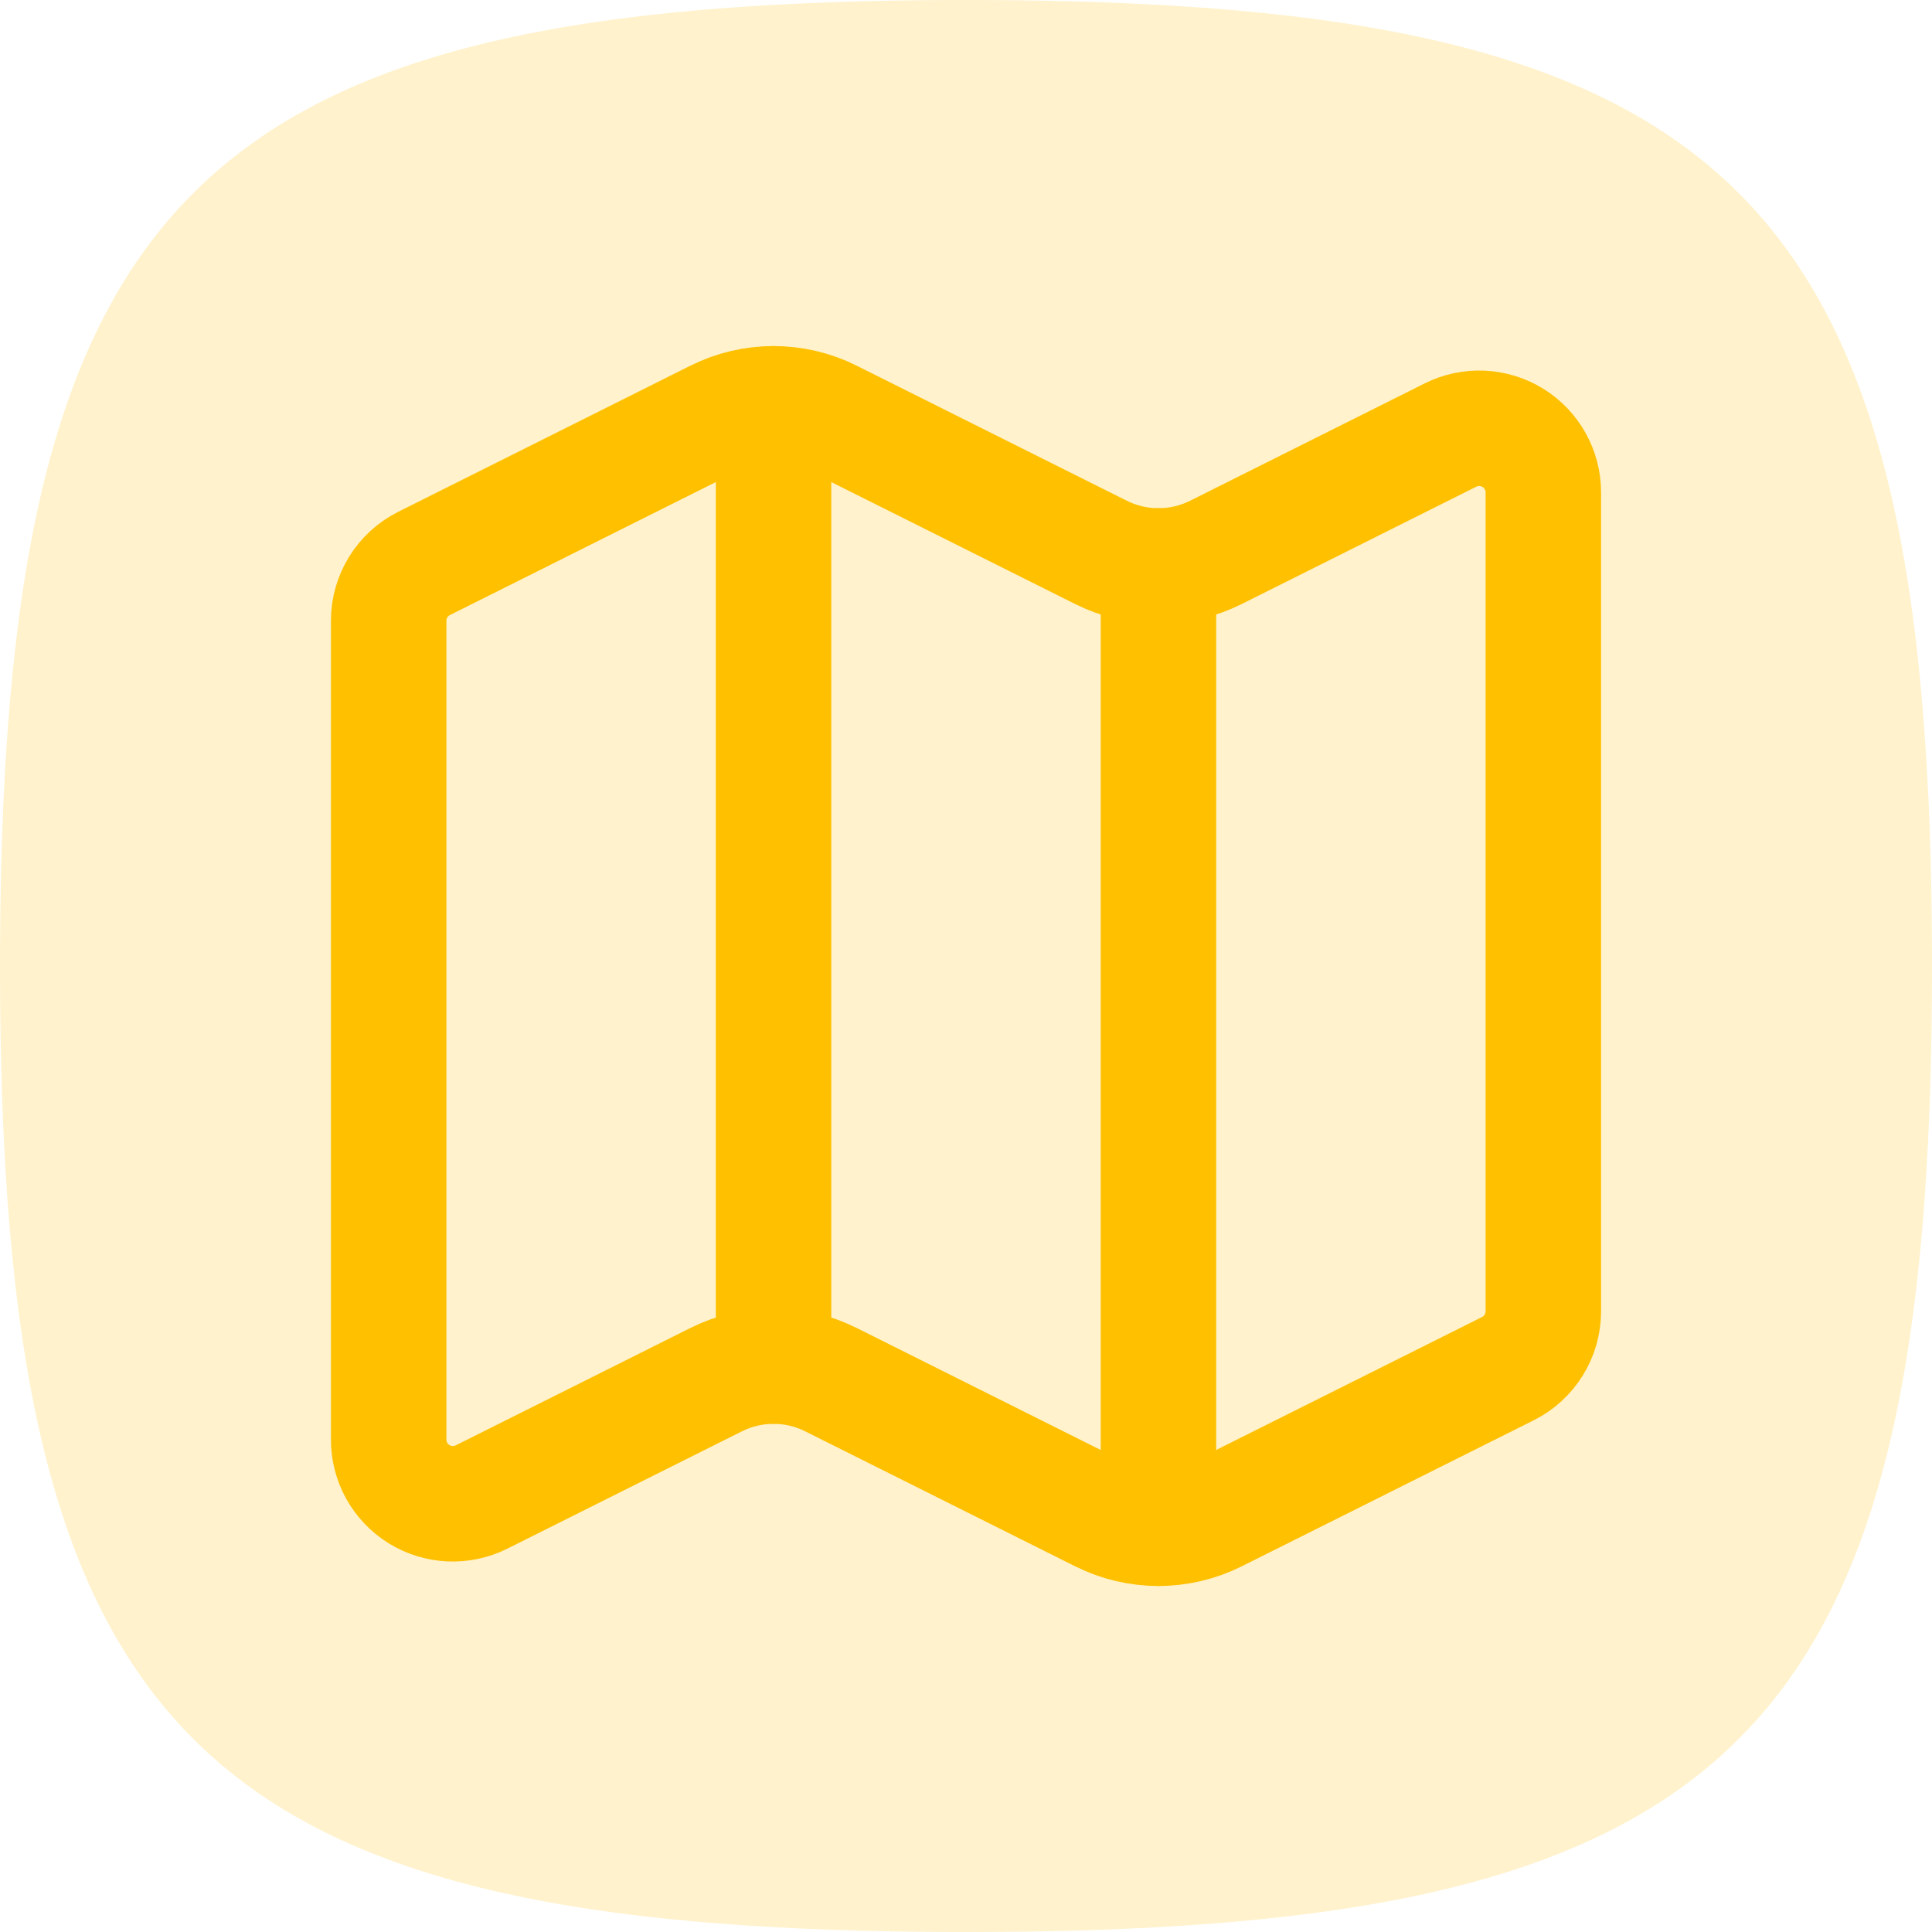
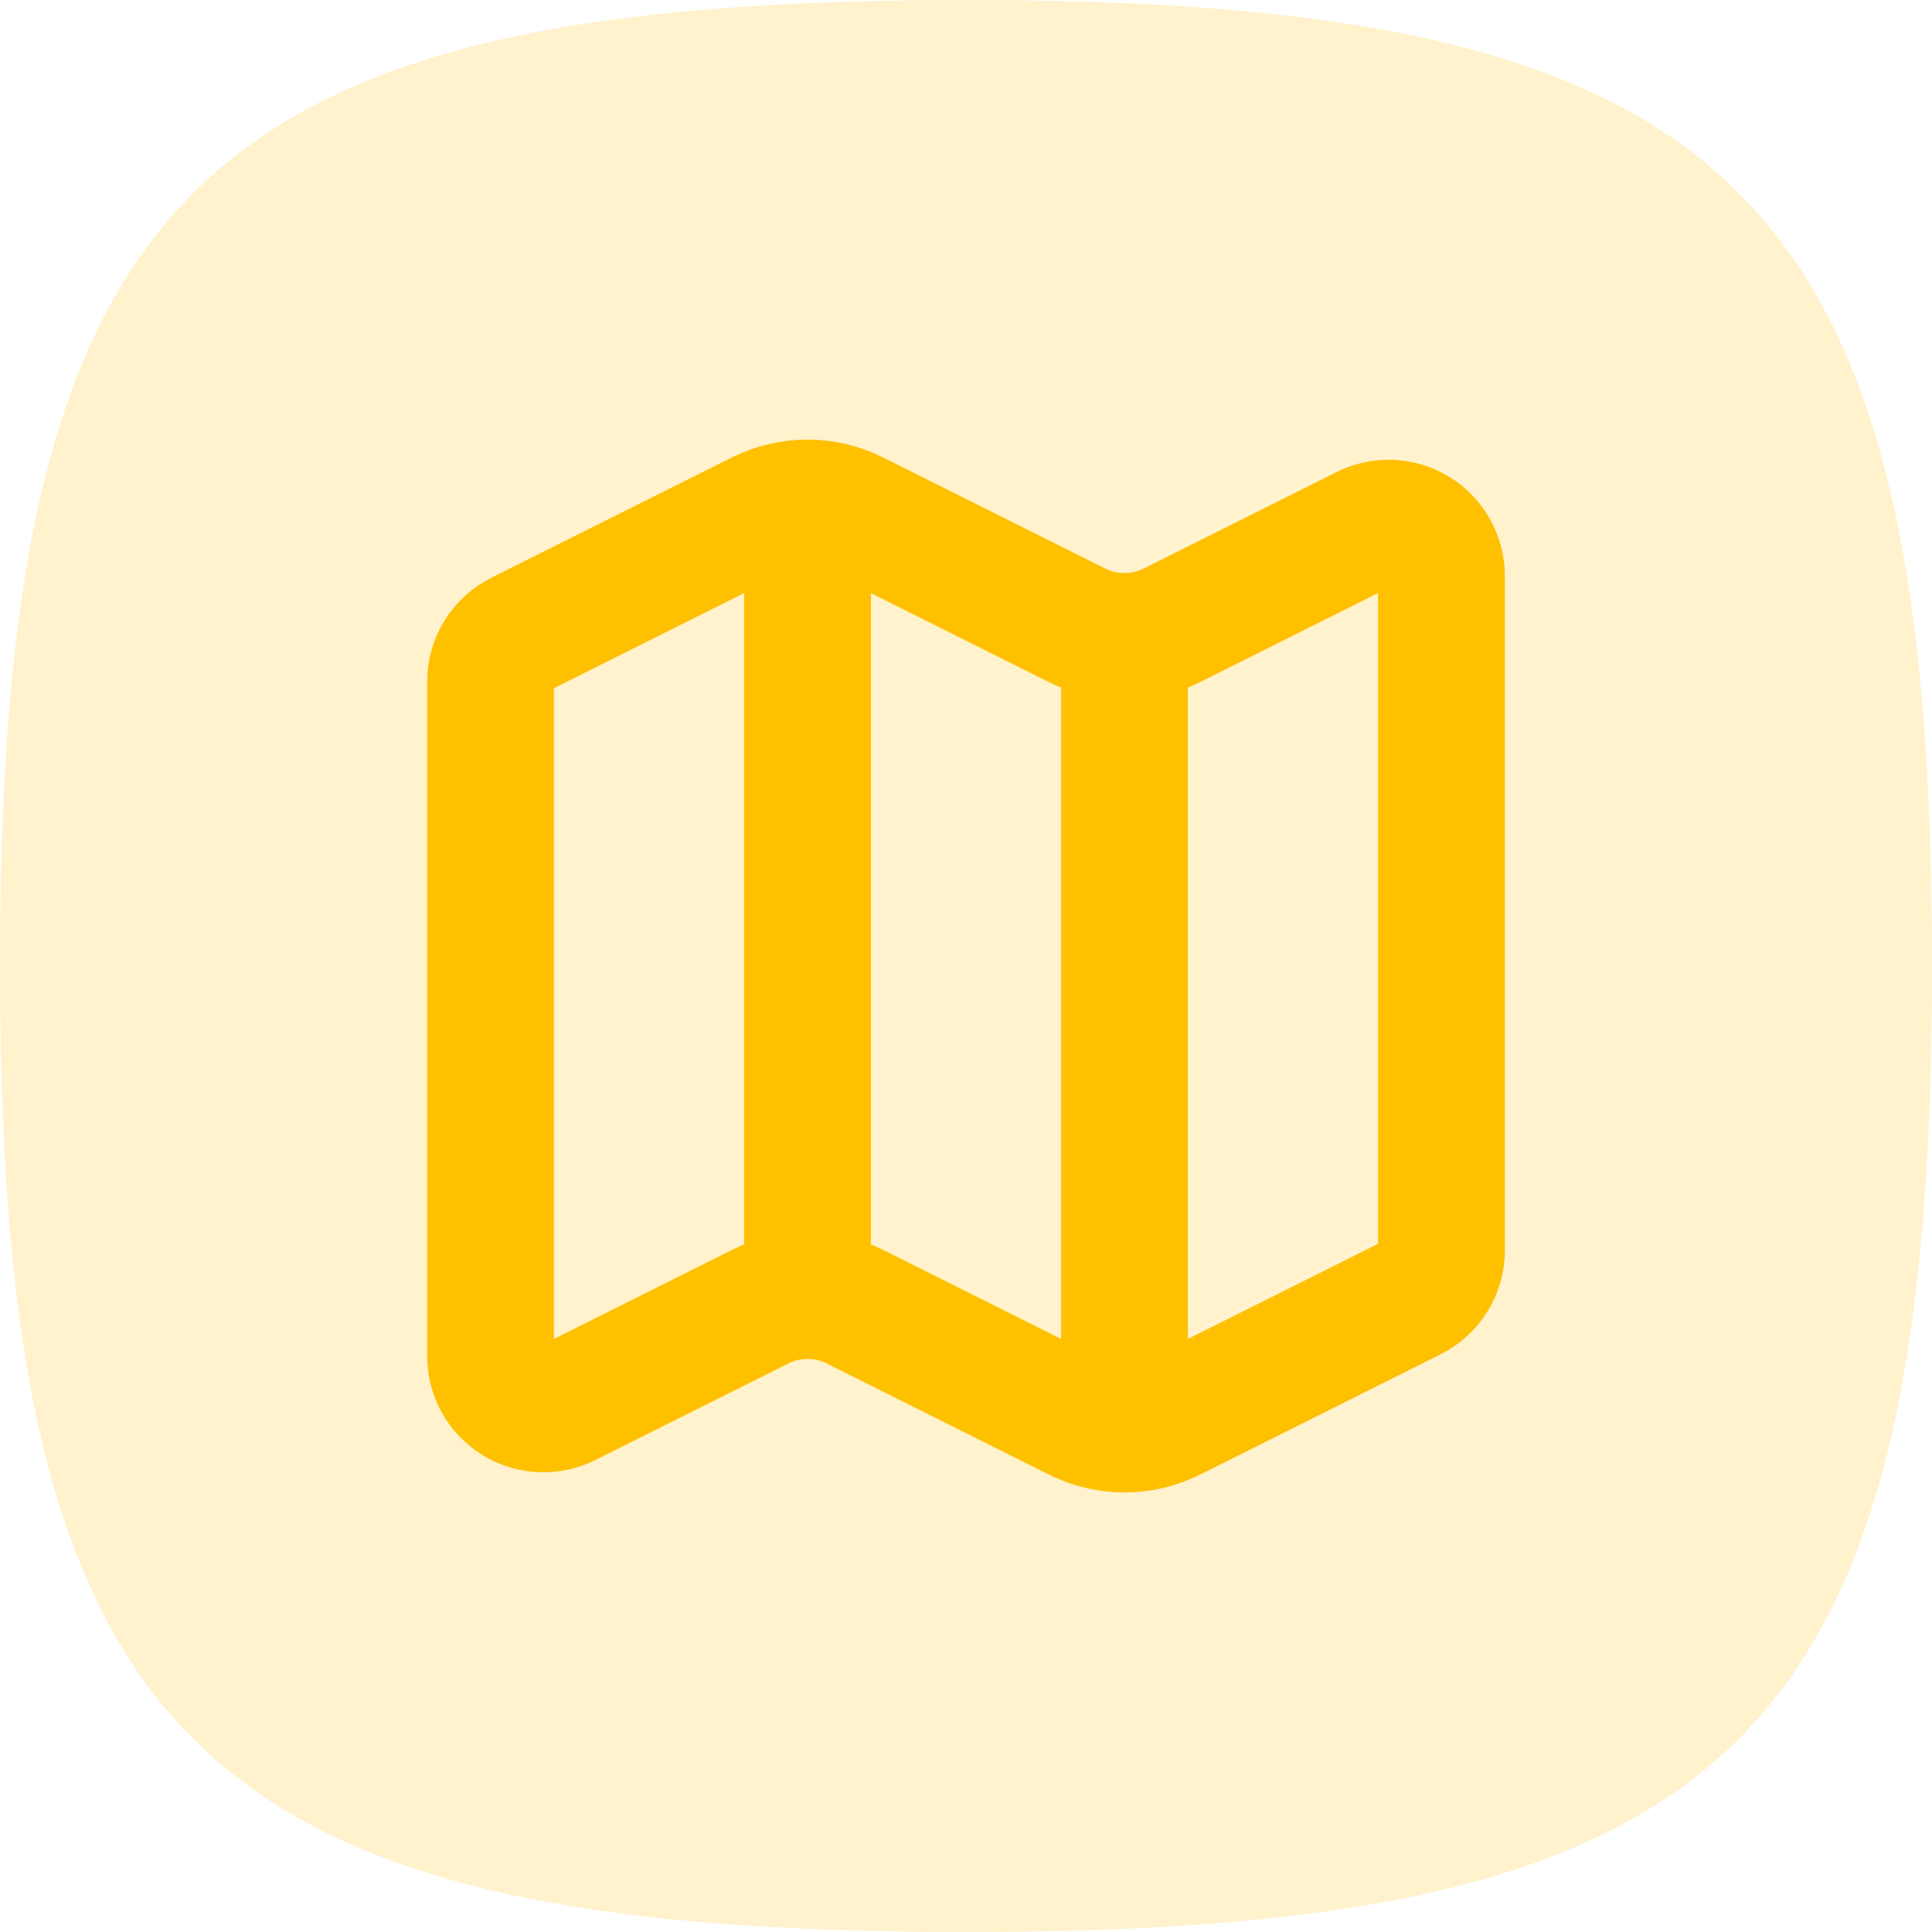
<svg xmlns="http://www.w3.org/2000/svg" viewBox="0 0 512 512">
  <path d="M0 256C0 51.2 51.2 0 256 0 460.8 0 512 51.2 512 256 512 460.8 460.8 512 256 512 51.2 512 0 460.8 0 256" fill="#FFC000" fill-opacity="0.2" />
-   <g transform="translate(52 52) scale(17)" fill="none" stroke="#FFC000" stroke-width="1.8" stroke-linecap="round" stroke-linejoin="round">
+   <g transform="translate(88 88) scale(14)" fill="none" stroke="#FFC000" stroke-width="2.4" stroke-linecap="round" stroke-linejoin="round">
    <rect width="24" height="24" fill="none" stroke="none" />
    <path d="M14.106 5.553a2 2 0 0 0 1.788 0l3.659-1.83A1 1 0 0 1 21 4.619v12.764a1 1 0 0 1-.553.894l-4.553 2.277a2 2 0 0 1-1.788 0l-4.212-2.106a2 2 0 0 0-1.788 0l-3.659 1.83A1 1 0 0 1 3 19.381V6.618a1 1 0 0 1 .553-.894l4.553-2.277a2 2 0 0 1 1.788 0z" />
    <path d="M15 5.764v15" />
    <path d="M9 3.236v15" />
  </g>
</svg>
